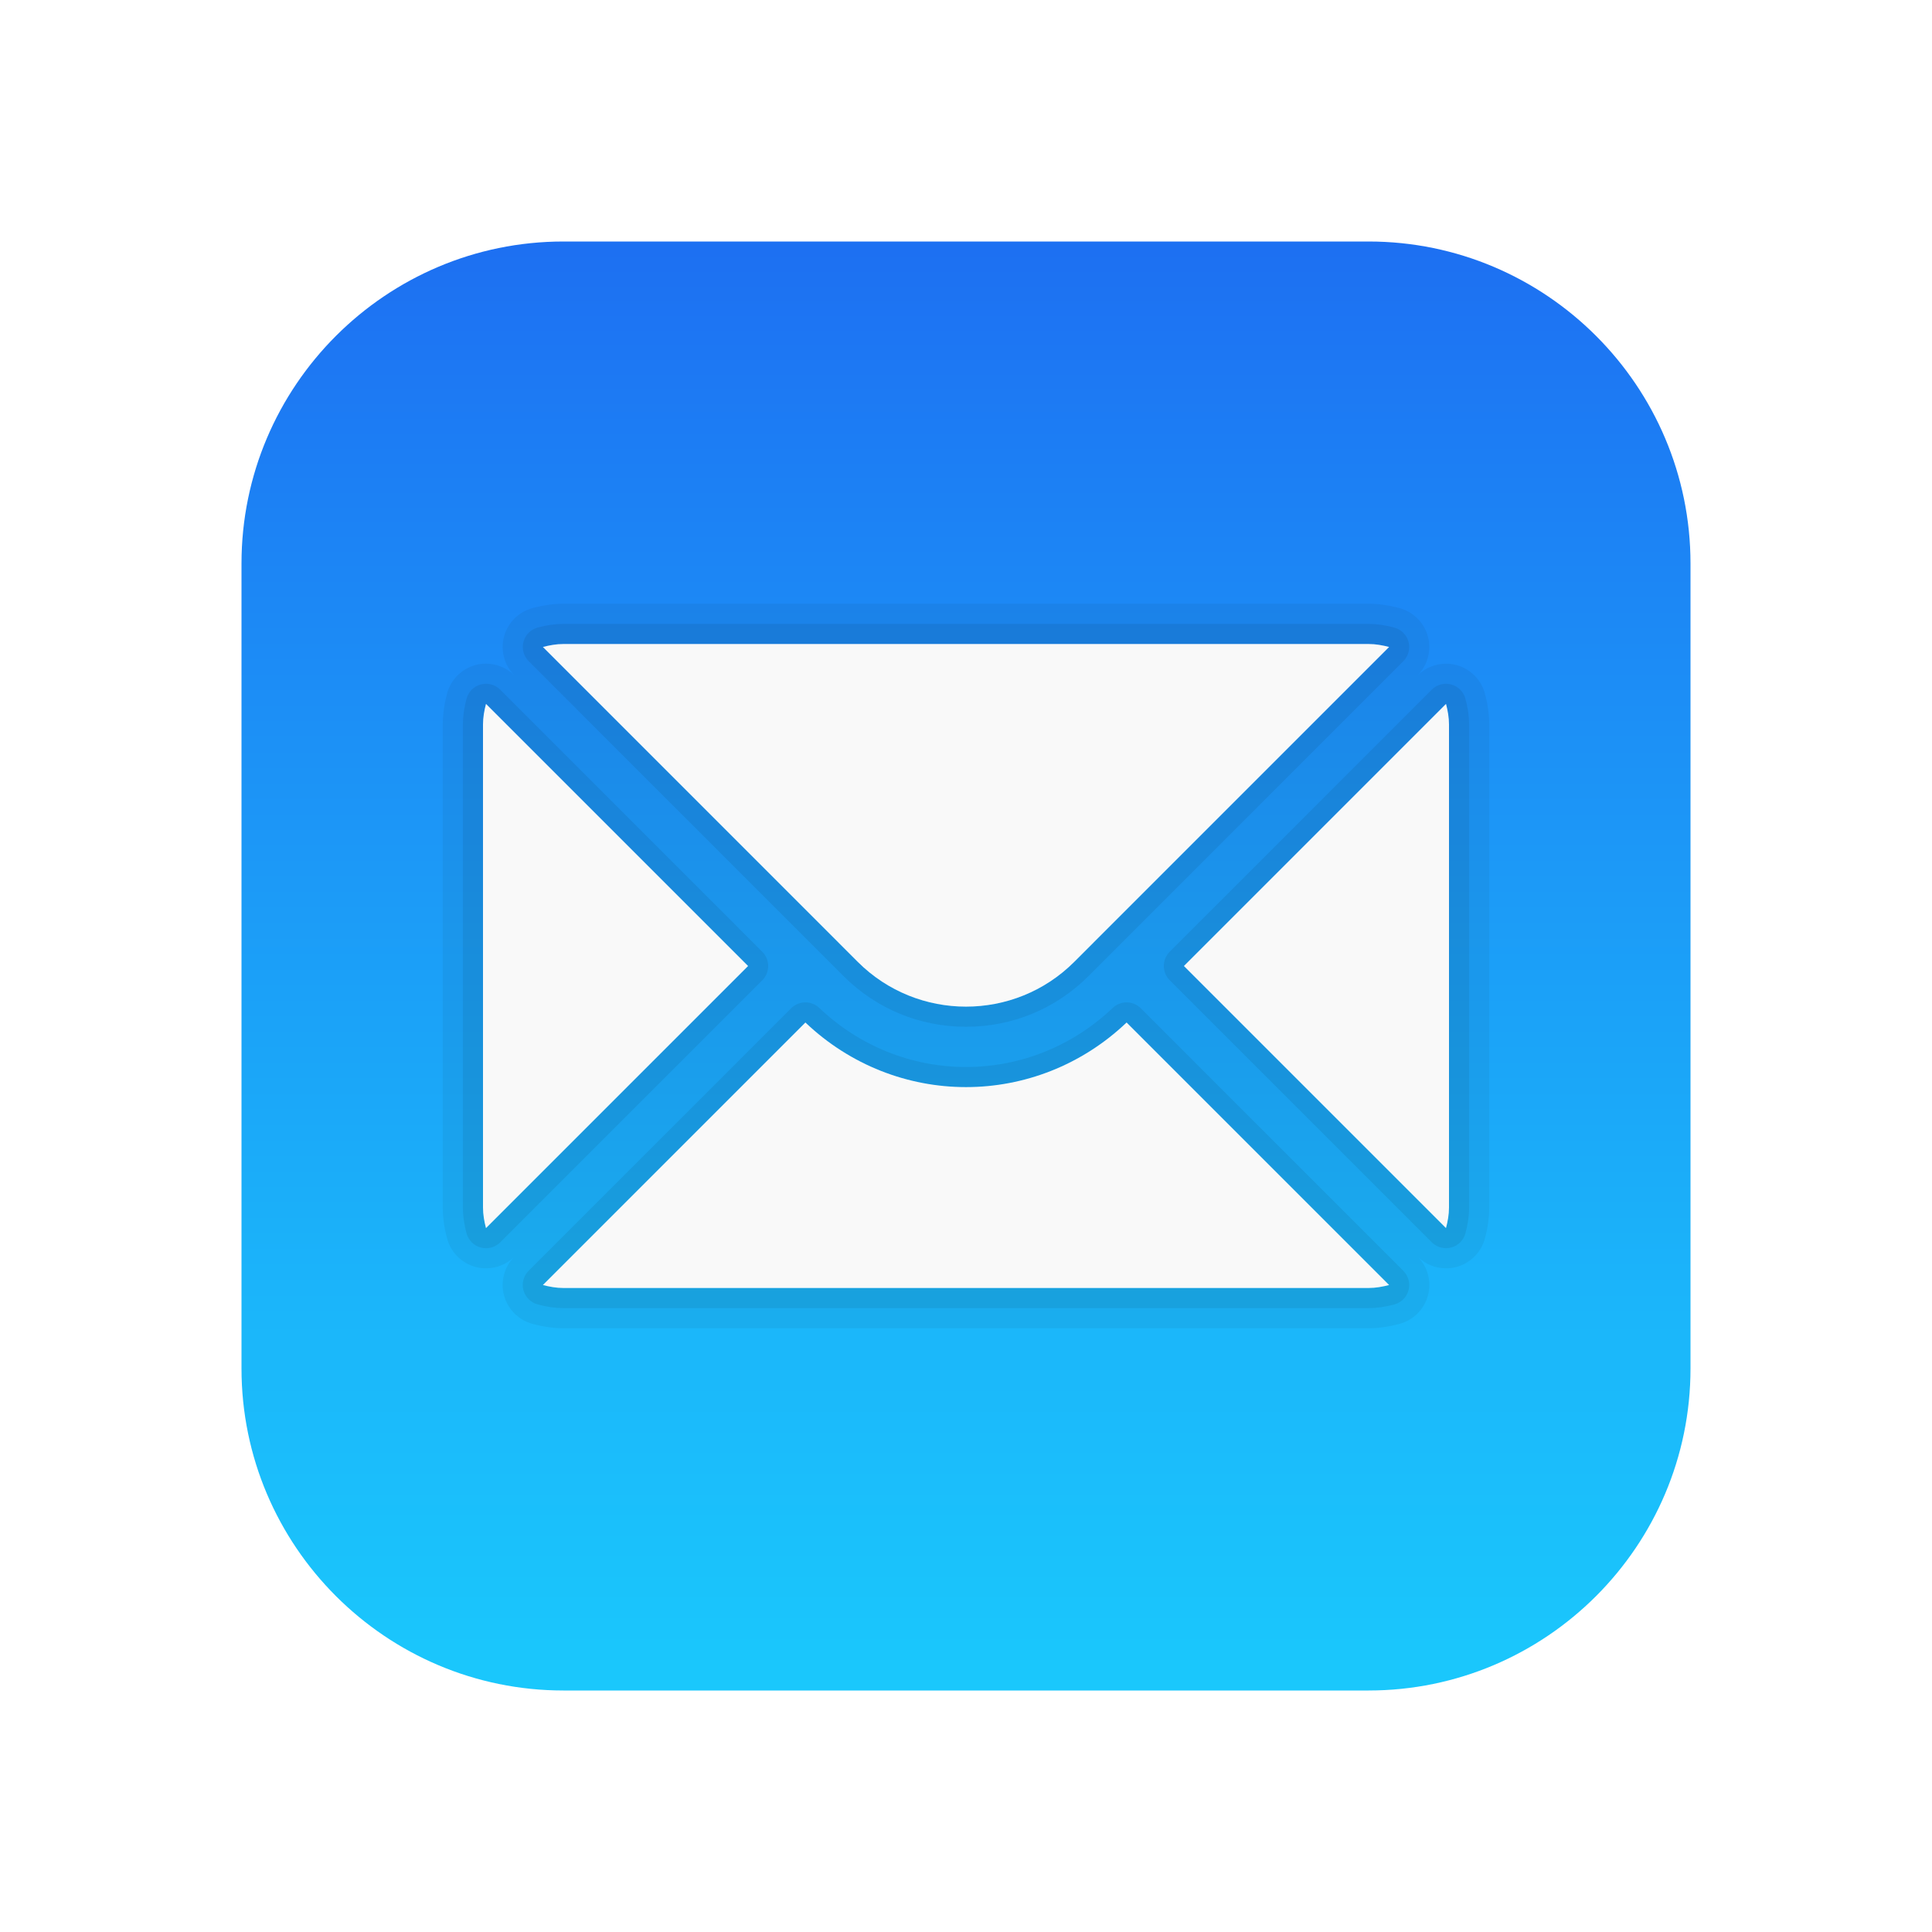
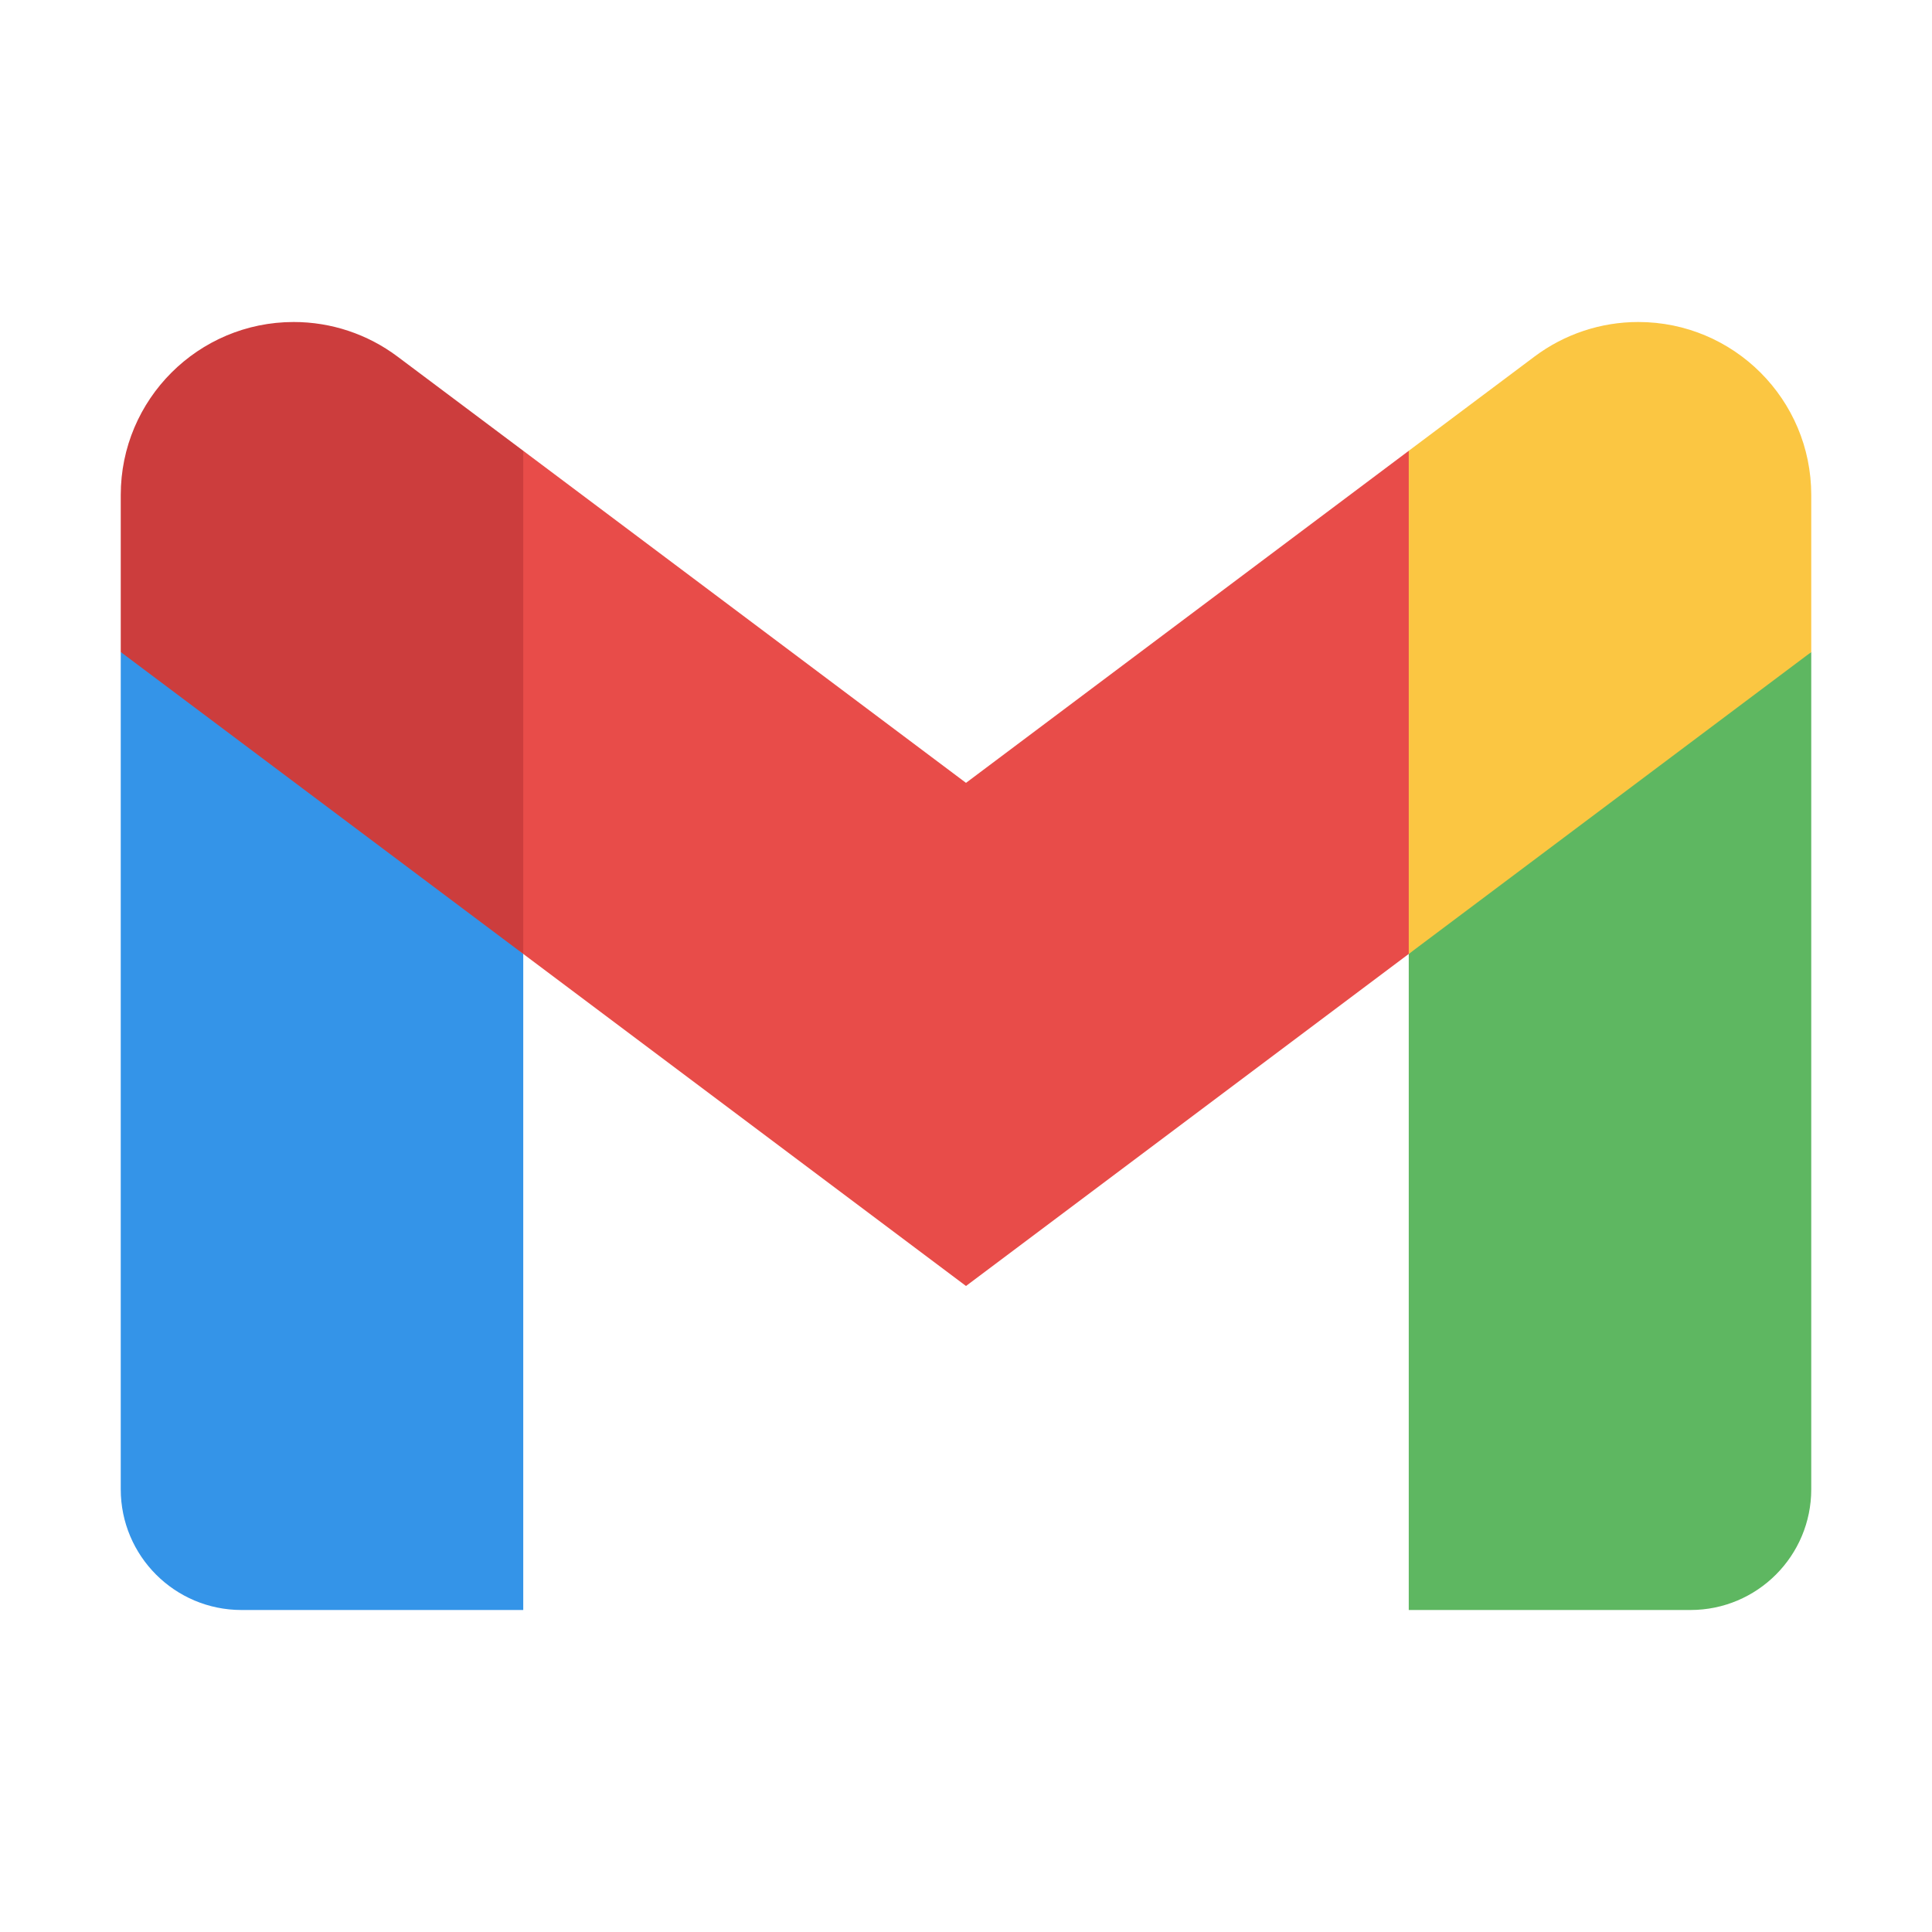
- <svg xmlns="http://www.w3.org/2000/svg" viewBox="0 0 48 48" width="96px" height="96px">
-   <linearGradient id="NvW_RwTAona1rlOp72mkqa" x1="24" x2="24" y1="42" y2="6.207" gradientUnits="userSpaceOnUse">
-     <stop offset="0" stop-color="#1ac8fc" />
-     <stop offset=".258" stop-color="#1bb6fa" />
-     <stop offset=".775" stop-color="#1c86f5" />
-     <stop offset="1" stop-color="#1d70f2" />
-   </linearGradient>
-   <path fill="url(#NvW_RwTAona1rlOp72mkqa)" d="M34,42H14c-4.411,0-8-3.589-8-8V14c0-4.411,3.589-8,8-8h20c4.411,0,8,3.589,8,8v20 C42,38.411,38.411,42,34,42z" />
-   <path d="M34,16c0.178,0,0.347,0.031,0.512,0.074l-7.824,7.825C25.946,24.64,24.973,25.01,24,25.01 s-1.946-0.37-2.688-1.111l-7.824-7.825C13.653,16.031,13.822,16,14,16H34 M35.926,17.488C35.969,17.653,36,17.822,36,18v12 c0,0.178-0.031,0.347-0.074,0.512L29.414,24L35.926,17.488 M12.074,17.488L18.586,24l-6.511,6.511C12.031,30.347,12,30.178,12,30 V18C12,17.822,12.031,17.653,12.074,17.488 M27.99,25.404l6.522,6.522C34.347,31.969,34.178,32,34,32H14 c-0.178,0-0.347-0.031-0.512-0.074l6.522-6.522c1.117,1.063,2.55,1.605,3.99,1.605S26.873,26.467,27.99,25.404 M34,15H14 c-0.244,0-0.495,0.035-0.768,0.108c-0.346,0.092-0.616,0.361-0.709,0.707c-0.092,0.341,0.003,0.704,0.248,0.956 c-0.189-0.183-0.44-0.283-0.697-0.283c-0.087,0-0.174,0.011-0.26,0.034c-0.345,0.093-0.615,0.363-0.707,0.709 C11.035,17.505,11,17.756,11,18v12c0,0.244,0.035,0.495,0.108,0.768c0.092,0.346,0.361,0.616,0.707,0.709 c0.086,0.023,0.173,0.034,0.26,0.034c0.257,0,0.508-0.099,0.696-0.282c-0.245,0.253-0.34,0.616-0.248,0.956 c0.093,0.345,0.363,0.615,0.709,0.707C13.505,32.965,13.756,33,14,33h20c0.244,0,0.495-0.035,0.768-0.108 c0.346-0.092,0.616-0.361,0.709-0.707c0.092-0.341-0.003-0.704-0.248-0.956c0.189,0.183,0.44,0.282,0.696,0.282 c0.087,0,0.174-0.011,0.26-0.034c0.345-0.093,0.615-0.363,0.707-0.709C36.965,30.495,37,30.244,37,30V18 c0-0.244-0.035-0.495-0.108-0.768c-0.092-0.346-0.361-0.616-0.707-0.709c-0.086-0.023-0.173-0.034-0.26-0.034 c-0.257,0-0.508,0.099-0.697,0.282c0.245-0.253,0.34-0.616,0.248-0.956c-0.093-0.345-0.363-0.615-0.709-0.707 C34.495,15.035,34.244,15,34,15L34,15z" opacity=".05" />
-   <path d="M34,15.5H14c-0.203,0-0.406,0.029-0.64,0.091c-0.173,0.046-0.308,0.181-0.354,0.353 c-0.046,0.173,0.003,0.357,0.129,0.483l7.824,7.825C21.77,25.063,22.85,25.51,24,25.51s2.23-0.447,3.041-1.257l7.824-7.825 c0.126-0.126,0.176-0.311,0.129-0.483c-0.046-0.173-0.182-0.307-0.354-0.353C34.406,15.529,34.203,15.5,34,15.5L34,15.5z M35.926,16.988c-0.131,0-0.259,0.051-0.354,0.146l-6.511,6.512c-0.195,0.195-0.195,0.512,0,0.707l6.511,6.511 c0.095,0.095,0.223,0.146,0.354,0.146c0.043,0,0.087-0.006,0.13-0.017c0.173-0.046,0.307-0.182,0.353-0.354 C36.471,30.406,36.5,30.203,36.5,30V18c0-0.203-0.029-0.406-0.091-0.64c-0.046-0.173-0.181-0.308-0.353-0.354 C36.013,16.994,35.969,16.988,35.926,16.988L35.926,16.988z M12.074,16.988c-0.043,0-0.087,0.006-0.13,0.017 c-0.173,0.046-0.307,0.182-0.353,0.354C11.529,17.594,11.5,17.797,11.5,18v12c0,0.203,0.029,0.406,0.091,0.64 c0.046,0.173,0.181,0.308,0.353,0.354c0.043,0.012,0.087,0.017,0.13,0.017c0.131,0,0.259-0.051,0.354-0.146l6.511-6.511 c0.195-0.195,0.195-0.512,0-0.707l-6.511-6.512C12.333,17.04,12.205,16.988,12.074,16.988L12.074,16.988z M27.99,24.904 c-0.124,0-0.248,0.046-0.345,0.138c-0.995,0.946-2.289,1.467-3.645,1.467s-2.651-0.521-3.645-1.467 c-0.097-0.092-0.221-0.138-0.345-0.138c-0.128,0-0.256,0.049-0.354,0.146l-6.522,6.522c-0.126,0.126-0.176,0.311-0.129,0.483 s0.182,0.307,0.354,0.353C13.594,32.471,13.797,32.5,14,32.5h20c0.203,0,0.406-0.029,0.64-0.091 c0.173-0.046,0.308-0.181,0.354-0.353s-0.003-0.357-0.129-0.483l-6.522-6.522C28.246,24.953,28.118,24.904,27.99,24.904 L27.99,24.904z" opacity=".07" />
-   <path fill="#f9f9f9" d="M35.926,17.488L29.414,24l6.511,6.511C35.969,30.347,36,30.178,36,30V18 C36,17.822,35.969,17.653,35.926,17.488z M26.688,23.899l7.824-7.825C34.347,16.031,34.178,16,34,16H14 c-0.178,0-0.347,0.031-0.512,0.074l7.824,7.825C22.795,25.38,25.205,25.38,26.688,23.899z M12.074,17.488 C12.031,17.653,12,17.822,12,18v12c0,0.178,0.031,0.347,0.074,0.512L18.586,24L12.074,17.488z M24,27.009 c-1.44,0-2.873-0.542-3.99-1.605l-6.522,6.522C13.653,31.969,13.822,32,14,32h20c0.178,0,0.347-0.031,0.512-0.074l-6.522-6.522 C26.873,26.467,25.44,27.009,24,27.009z" />
+ <svg xmlns="http://www.w3.org/2000/svg" viewBox="0 0 48 48" width="96px" height="96px" className="gmail-logo" opacity="0.9">
+   <path fill="#4caf50" d="M45,16.2l-5,2.75l-5,4.75L35,40h7c1.657,0,3-1.343,3-3V16.2z" />
+   <path fill="#1e88e5" d="M3,16.2l3.614,1.71L13,23.7V40H6c-1.657,0-3-1.343-3-3V16.2z" />
+   <polygon fill="#e53935" points="35,11.2 24,19.45 13,11.2 12,17 13,23.7 24,31.95 35,23.7 36,17" />
+   <path fill="#c62828" d="M3,12.298V16.2l10,7.5V11.2L9.876,8.859C9.132,8.301,8.228,8,7.298,8h0C4.924,8,3,9.924,3,12.298z" />
+   <path fill="#fbc02d" d="M45,12.298V16.2l-10,7.5V11.2l3.124-2.341C38.868,8.301,39.772,8,40.702,8h0 C43.076,8,45,9.924,45,12.298z" />
</svg>
